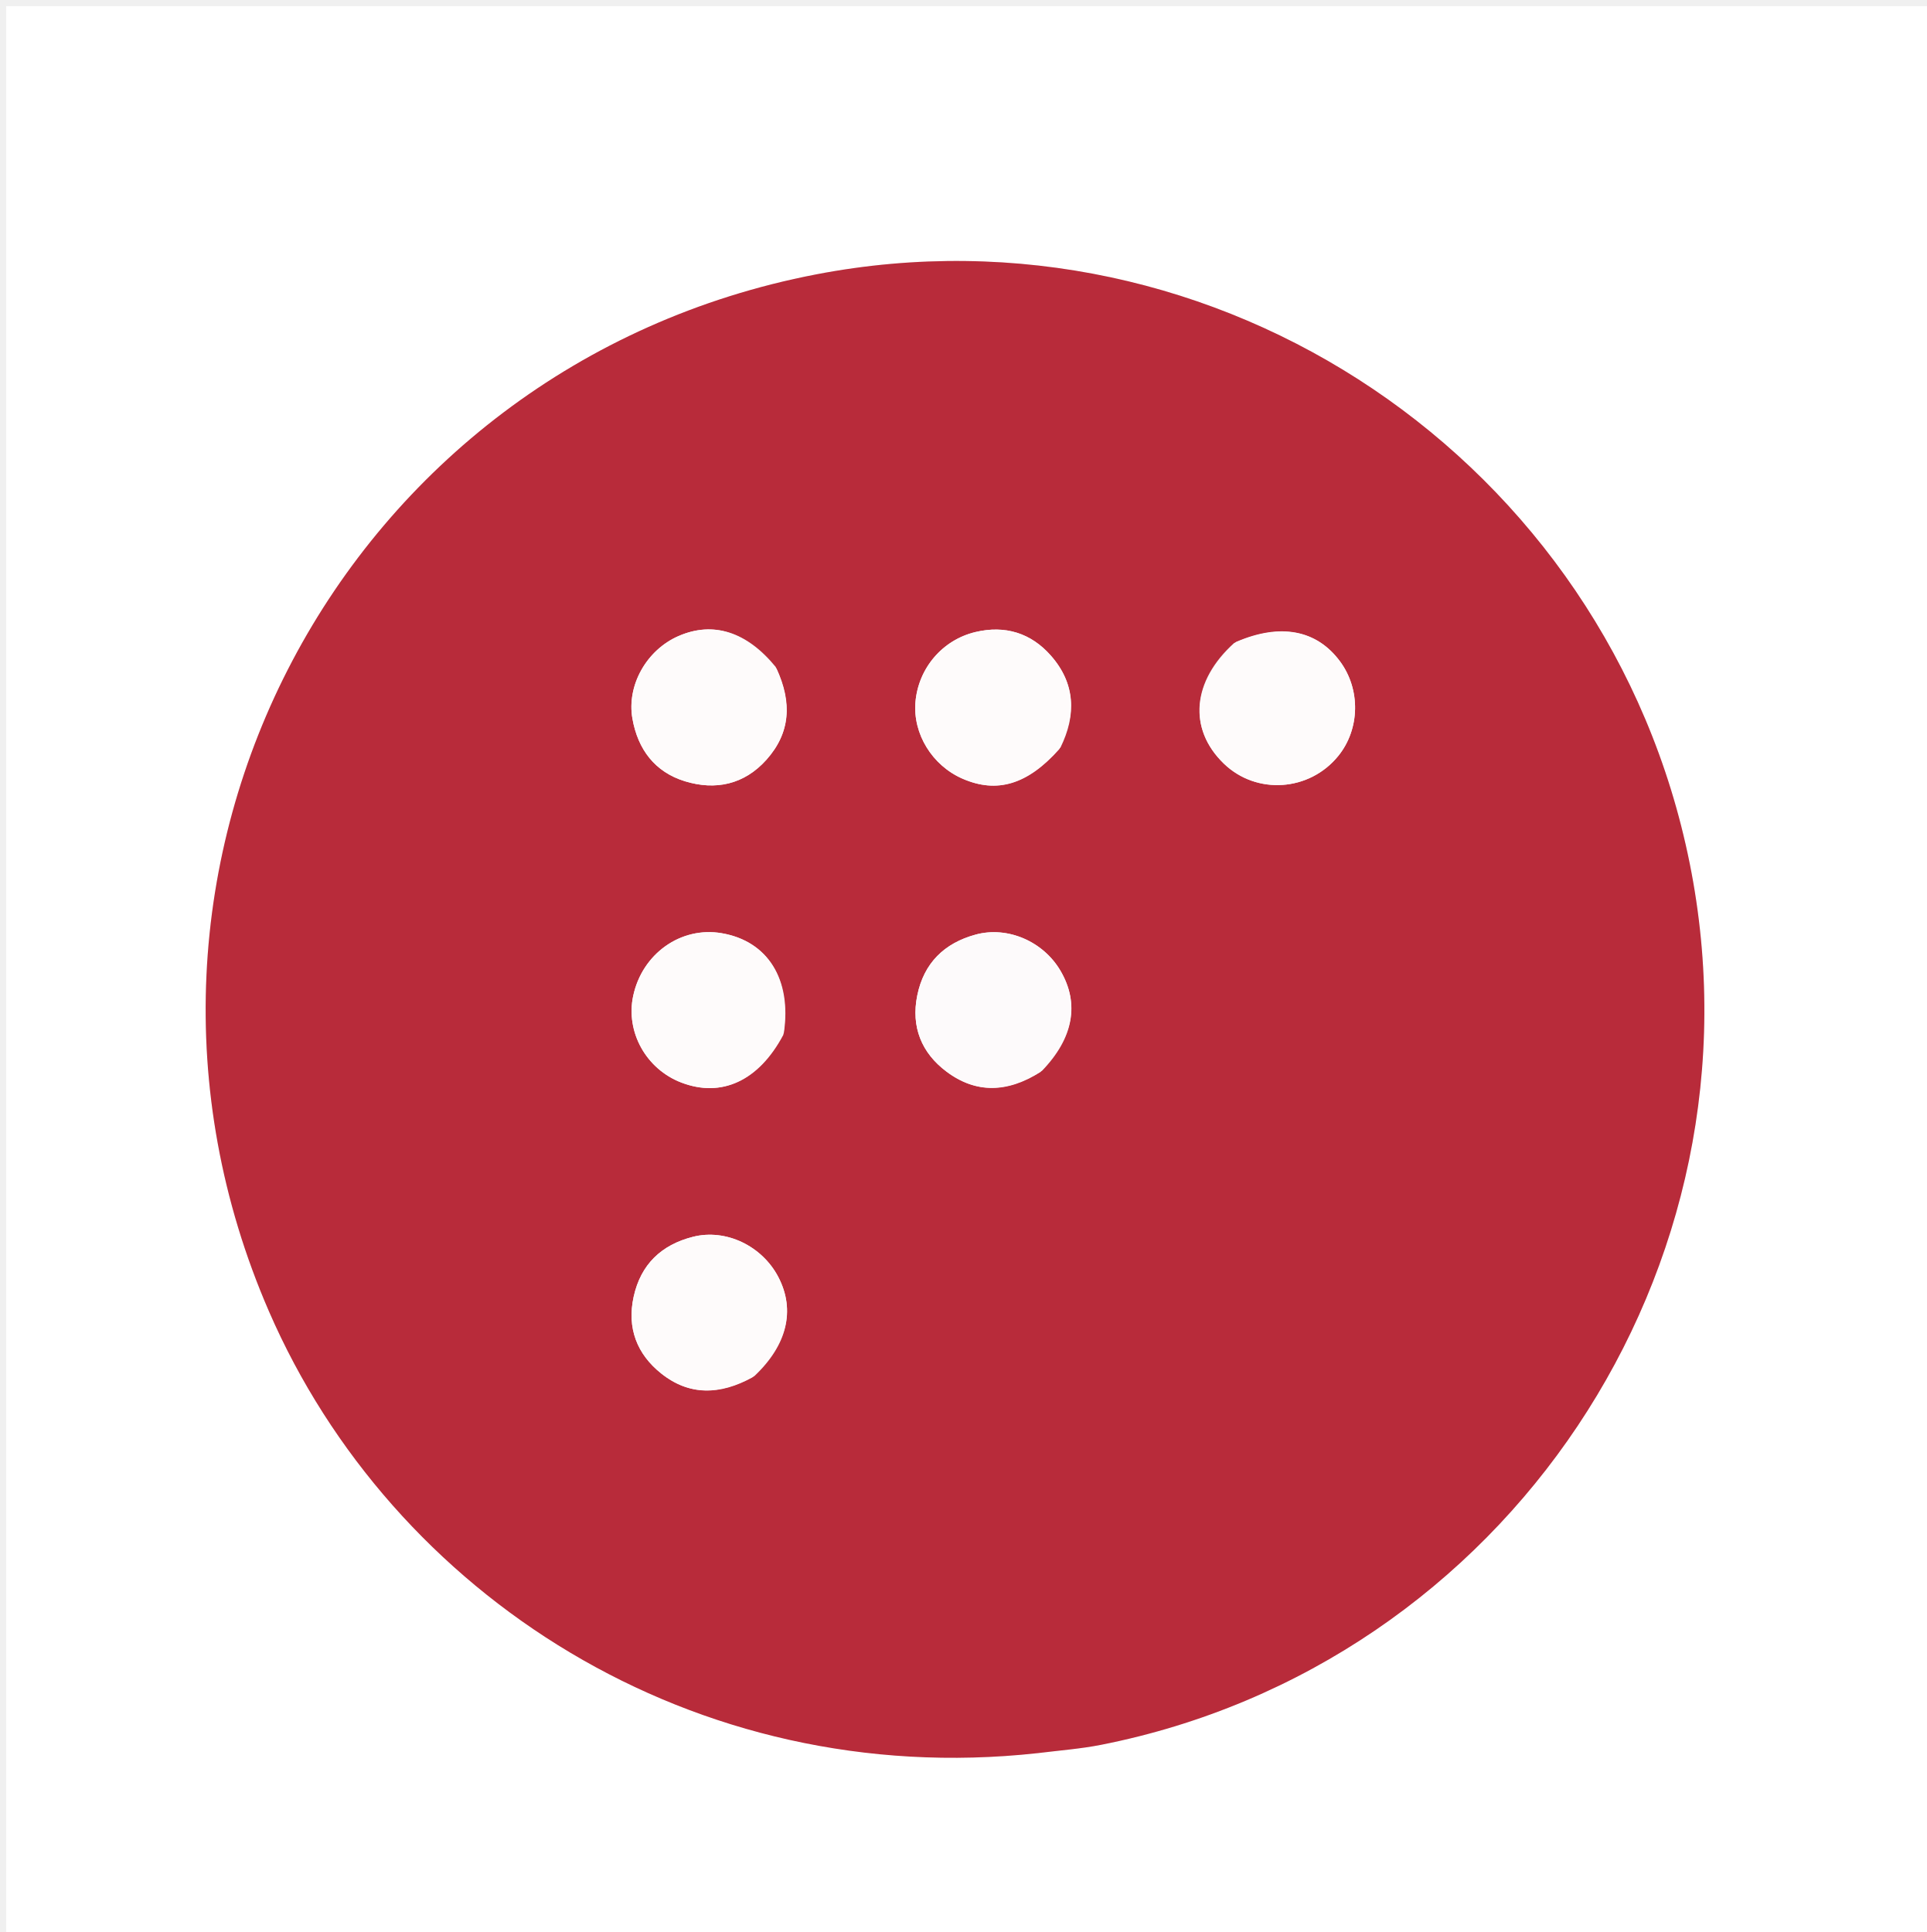
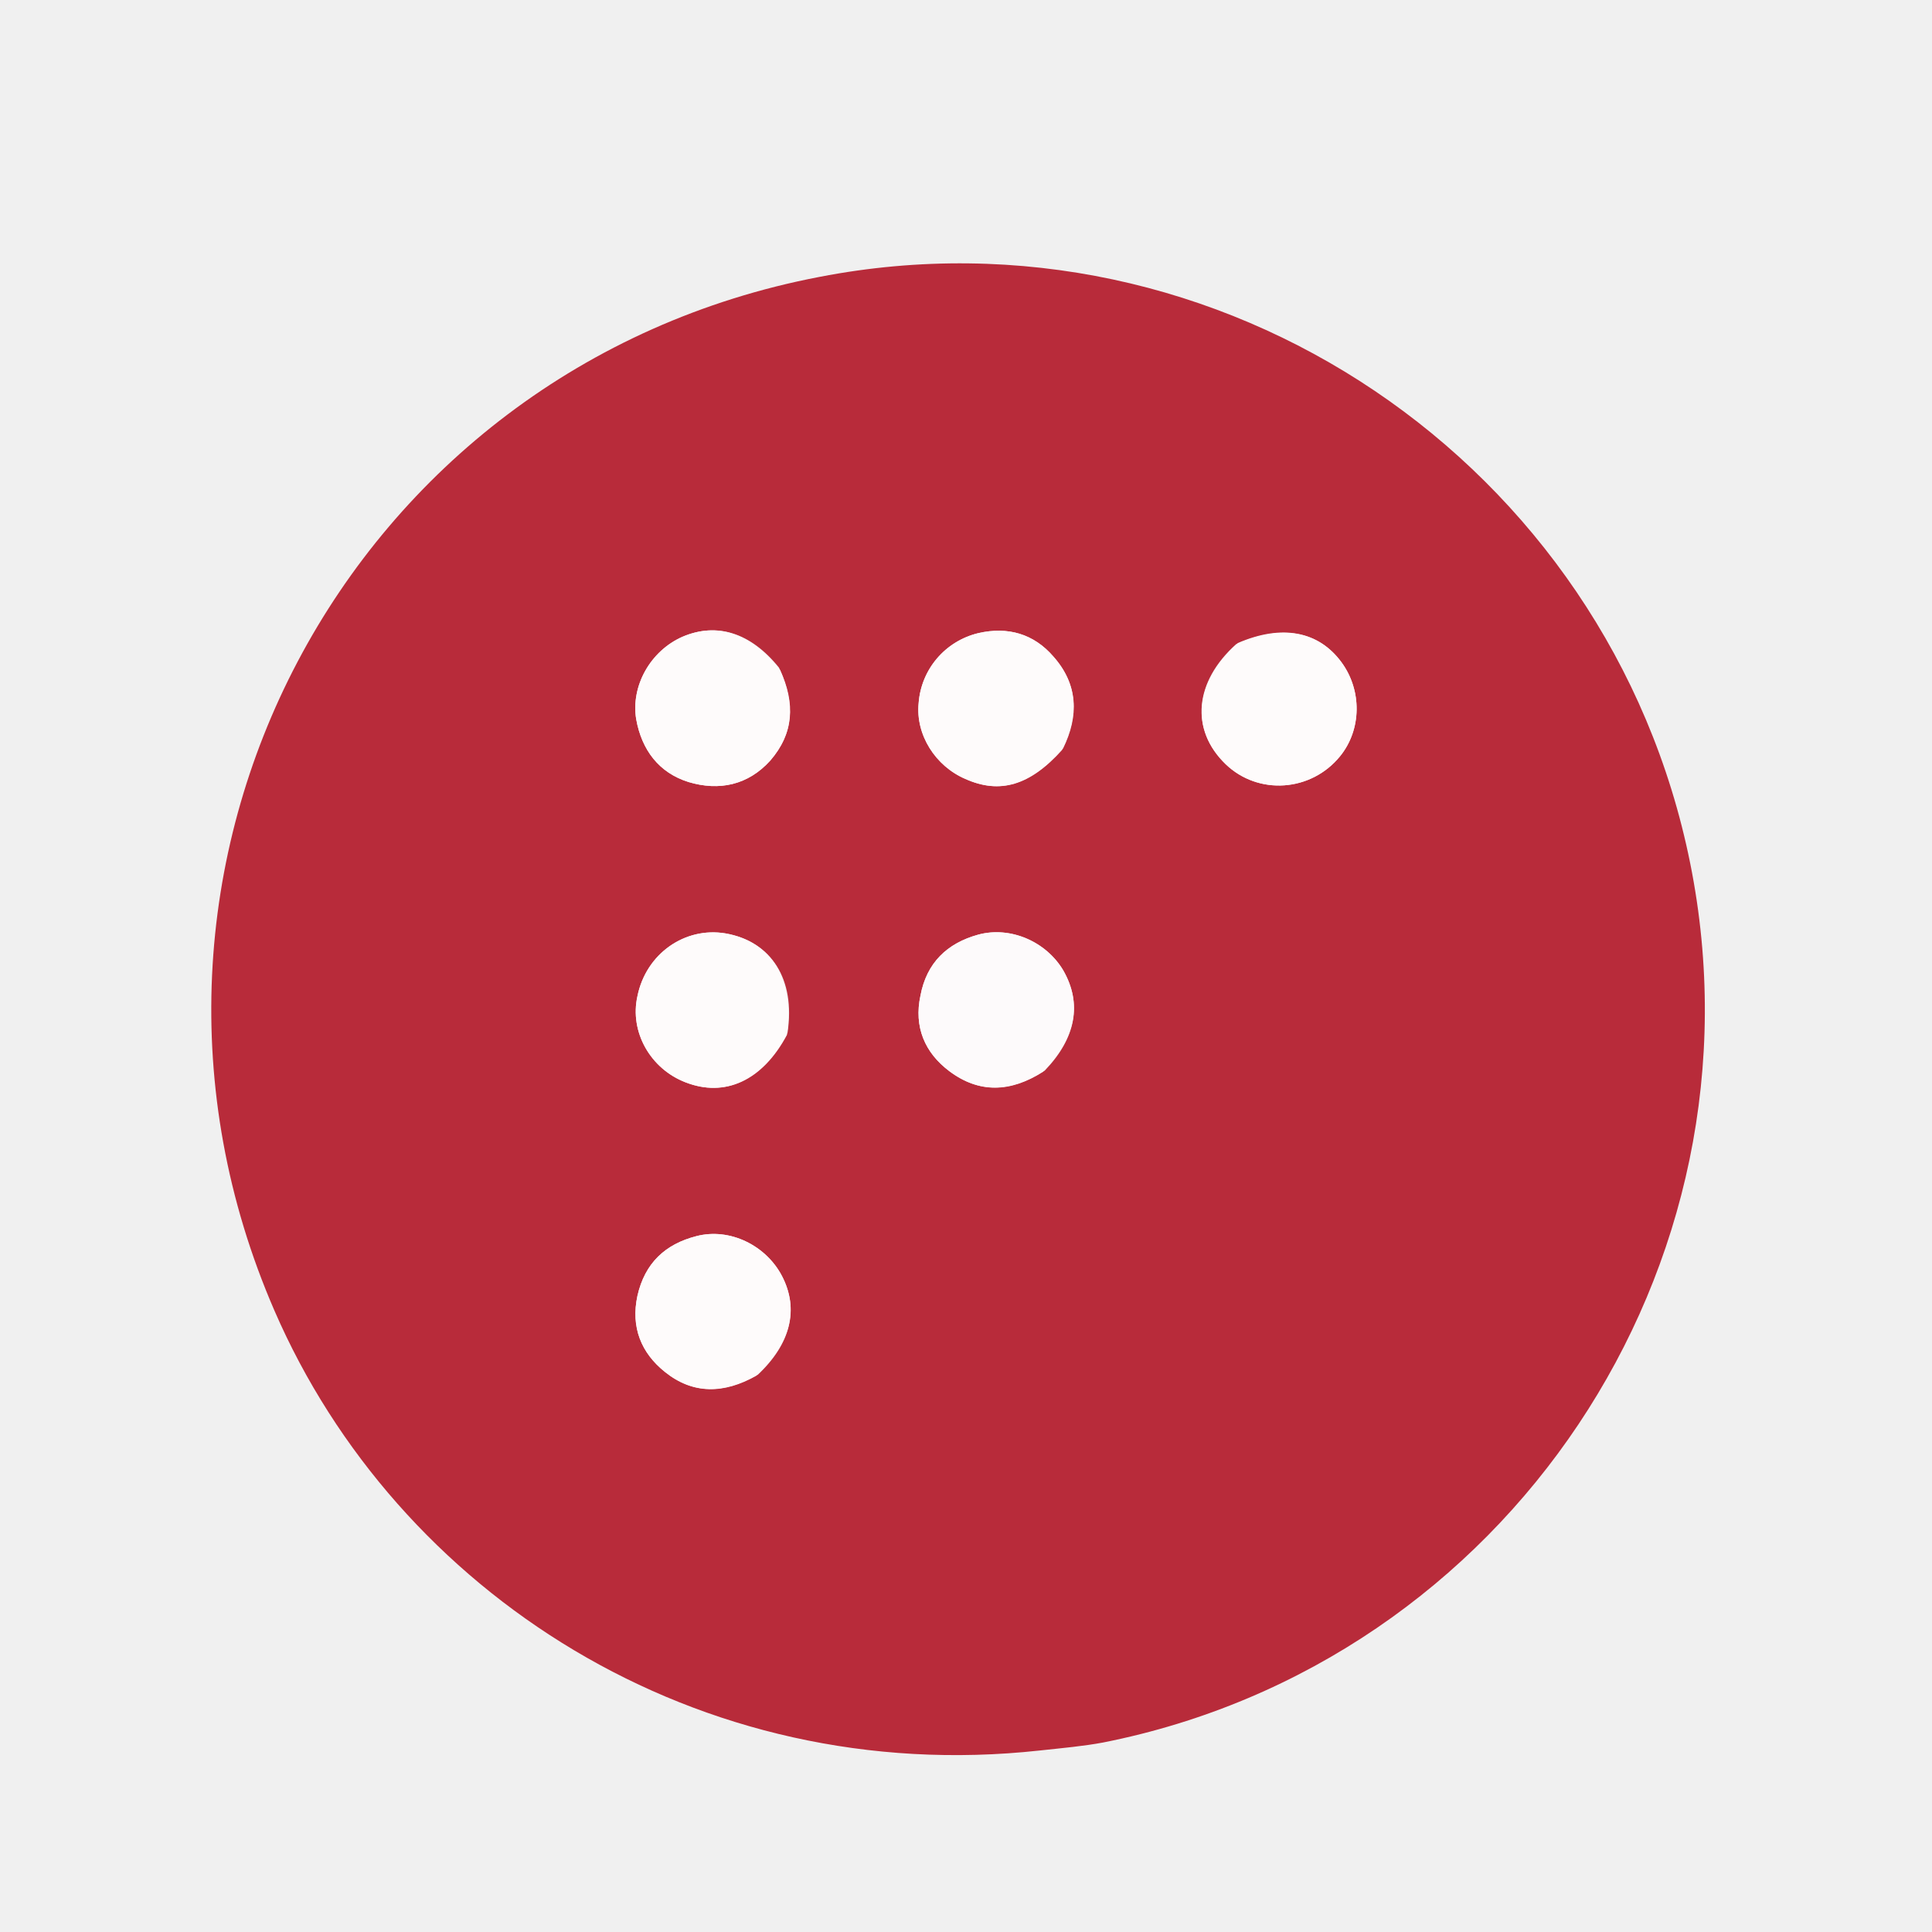
- <svg xmlns="http://www.w3.org/2000/svg" version="1.1" id="Layer_1" x="0px" y="0px" width="100%" viewBox="0 0 312 313" enable-background="new 0 0 312 313" xml:space="preserve">
-   <path fill="#FFFFFF" opacity="1" stroke="none" d=" M206,314   C137.333,314 69.167,314 1,314   C1,209.667 1,105.333 1,1   C105,1 209,1 313,1   C313,105.333 313,209.666 313,314   C277.5,314 242,314 206,314  M168.436,284.005   C171.735,283.572 175.071,283.322 178.328,282.679   C243.934,269.735 286.873,205.388 273.683,139.847   C260.566,74.672 197.188,31.945 132.187,44.453   C55.314,59.246 12.372,140.629 43.565,212.453   C63.511,258.38 112.304,290.119 168.436,284.005  z" />
-   <path fill="#B82B3A" opacity="1" stroke="none" d=" M167.982,284.033   C112.304,290.119 63.511,258.38 43.565,212.453   C12.372,140.629 55.314,59.246 132.187,44.453   C197.188,31.945 260.566,74.672 273.683,139.847   C286.873,205.388 243.934,269.735 178.328,282.679   C175.071,283.322 171.735,283.572 167.982,284.033  M168.801,173.455   C173.88,168.192 174.901,162.583 171.752,157.24   C168.969,152.518 163.221,150.002 158.029,151.411   C152.945,152.791 149.631,156.032 148.568,161.287   C147.542,166.364 149.264,170.583 153.305,173.61   C158.081,177.187 163.168,177.078 168.801,173.455  M171.787,121.076   C174.374,115.793 174.184,110.73 170.216,106.217   C166.984,102.54 162.788,101.259 158.006,102.393   C152.615,103.67 148.735,108.294 148.278,113.761   C147.85,118.893 150.99,124.007 155.883,126.145   C161.474,128.588 166.437,127.154 171.787,121.076  M126.972,167.299   C128.25,158.662 124.375,152.469 116.891,151.186   C110.279,150.054 104.007,154.507 102.554,161.368   C101.32,167.196 104.66,173.2 110.351,175.382   C116.848,177.873 122.888,175.171 126.972,167.299  M125.634,108.034   C120.975,102.331 115.528,100.601 109.913,103.04   C104.726,105.293 101.489,111.037 102.433,116.413   C103.313,121.422 106.088,125.083 110.943,126.572   C115.902,128.093 120.557,127.105 124.151,123.075   C128.012,118.745 128.349,113.872 125.634,108.034  M199.888,104.179   C193.07,110.325 192.408,118.074 198.22,123.702   C203.504,128.819 212.111,128.236 216.786,122.443   C220.291,118.101 220.399,111.671 217.042,107.142   C213.276,102.063 207.435,100.879 199.888,104.179  M122.207,222.923   C127.497,217.939 128.866,212.276 126.08,206.909   C123.459,201.862 117.603,199.016 112.238,200.374   C107.139,201.665 103.786,204.831 102.633,210.089   C101.522,215.16 103.172,219.384 107.096,222.514   C111.602,226.107 116.564,226.079 122.207,222.923  z" />
-   <path fill="#FDFAFB" opacity="1" stroke="none" d=" M168.503,173.689   C163.168,177.078 158.081,177.187 153.305,173.61   C149.264,170.583 147.542,166.364 148.568,161.287   C149.631,156.032 152.945,152.791 158.029,151.411   C163.221,150.002 168.969,152.518 171.752,157.24   C174.901,162.583 173.88,168.192 168.503,173.689  z" />
-   <path fill="#FEFBFB" opacity="1" stroke="none" d=" M171.564,121.376   C166.437,127.154 161.474,128.588 155.883,126.145   C150.99,124.007 147.85,118.893 148.278,113.761   C148.735,108.294 152.615,103.67 158.006,102.393   C162.788,101.259 166.984,102.54 170.216,106.217   C174.184,110.73 174.374,115.793 171.564,121.376  z" />
-   <path fill="#FEFBFB" opacity="1" stroke="none" d=" M126.874,167.666   C122.888,175.171 116.848,177.873 110.351,175.382   C104.66,173.2 101.32,167.196 102.554,161.368   C104.007,154.507 110.279,150.054 116.891,151.186   C124.375,152.469 128.25,158.662 126.874,167.666  z" />
-   <path fill="#FEFBFB" opacity="1" stroke="none" d=" M125.806,108.369   C128.349,113.872 128.012,118.745 124.151,123.075   C120.557,127.105 115.902,128.093 110.943,126.572   C106.088,125.083 103.313,121.422 102.433,116.413   C101.489,111.037 104.726,105.293 109.913,103.04   C115.528,100.601 120.975,102.331 125.806,108.369  z" />
-   <path fill="#FEFBFB" opacity="1" stroke="none" d=" M200.222,103.991   C207.435,100.879 213.276,102.063 217.042,107.142   C220.399,111.671 220.291,118.101 216.786,122.443   C212.111,128.236 203.504,128.819 198.22,123.702   C192.408,118.074 193.07,110.325 200.222,103.991  z" />
-   <path fill="#FEFBFB" opacity="1" stroke="none" d=" M121.883,223.136   C116.564,226.079 111.602,226.107 107.096,222.514   C103.172,219.384 101.522,215.16 102.633,210.089   C103.786,204.831 107.139,201.665 112.238,200.374   C117.603,199.016 123.459,201.862 126.08,206.909   C128.866,212.276 127.497,217.939 121.883,223.136  z" />
+ <svg xmlns="http://www.w3.org/2000/svg" version="1.2" viewBox="0 0 314 313" width="150" height="150">
+   <style>
+ 		.s0 { fill: #b82b3a } 
+ 		.s1 { fill: #fdfafb } 
+ 		.s2 { fill: #fefbfb } 
+ 	</style>
+   <path id="Layer" fill-rule="evenodd" class="s0" d="m169 284c-55.7 6.1-104.5-25.6-124.4-71.5-31.2-71.9 11.7-153.3 88.6-168 65-12.6 128.4 30.2 141.5 95.3 13.2 65.6-29.8 129.9-95.4 142.9-3.2 0.6-6.6 0.9-10.3 1.3zm0.8-110.5c5.1-5.3 6.1-10.9 3-16.3-2.8-4.7-8.6-7.2-13.8-5.8-5.1 1.4-8.4 4.6-9.4 9.9-1.1 5.1 0.7 9.3 4.7 12.3 4.8 3.6 9.9 3.5 15.5-0.1zm3-52.4c2.6-5.3 2.4-10.4-1.6-14.9-3.2-3.7-7.4-4.9-12.2-3.8-5.4 1.3-9.3 5.9-9.7 11.4-0.5 5.1 2.7 10.2 7.6 12.3 5.6 2.5 10.5 1.1 15.9-5zm-44.8 46.2c1.3-8.6-2.6-14.8-10.1-16.1-6.6-1.1-12.9 3.3-14.3 10.2-1.3 5.8 2.1 11.8 7.8 14 6.4 2.5 12.5-0.2 16.6-8.1zm-1.4-59.3c-4.6-5.7-10.1-7.4-15.7-5-5.2 2.3-8.4 8-7.5 13.4 0.9 5 3.7 8.7 8.5 10.2 5 1.5 9.7 0.5 13.3-3.5 3.8-4.4 4.1-9.2 1.4-15.1zm74.3-3.8c-6.8 6.1-7.5 13.9-1.7 19.5 5.3 5.1 13.9 4.5 18.6-1.3 3.5-4.3 3.6-10.7 0.2-15.3-3.7-5-9.6-6.2-17.1-2.9zm-77.7 118.7c5.3-5 6.7-10.6 3.9-16-2.6-5-8.5-7.9-13.9-6.5-5.1 1.3-8.4 4.4-9.6 9.7-1.1 5.1 0.6 9.3 4.5 12.4 4.5 3.6 9.5 3.6 15.1 0.4z" />
+   <path id="Layer" class="s1" d="m169.5 173.7c-5.3 3.4-10.4 3.5-15.2-0.1-4-3-5.8-7.2-4.7-12.3 1-5.3 4.3-8.5 9.4-9.9 5.2-1.4 11 1.1 13.8 5.8 3.1 5.4 2.1 11-3.3 16.5z" />
+   <path id="Layer" class="s2" d="m172.6 121.4c-5.2 5.8-10.1 7.2-15.7 4.7-4.9-2.1-8.1-7.2-7.6-12.3 0.4-5.5 4.3-10.1 9.7-11.4 4.8-1.1 9 0.1 12.2 3.8 4 4.5 4.2 9.6 1.4 15.2z" />
+   <path id="Layer" class="s2" d="m127.9 167.7c-4 7.5-10.1 10.2-16.5 7.7-5.7-2.2-9.1-8.2-7.8-14 1.4-6.9 7.7-11.3 14.3-10.2 7.5 1.3 11.3 7.5 10 16.5z" />
+   <path id="Layer" class="s2" d="m126.8 108.4c2.5 5.5 2.2 10.3-1.6 14.7-3.6 4-8.3 5-13.3 3.5-4.8-1.5-7.6-5.2-8.5-10.2-0.9-5.4 2.3-11.1 7.5-13.4 5.6-2.4 11.1-0.7 15.9 5.4z" />
+   <path id="Layer" class="s2" d="m201.2 104c7.2-3.1 13.1-1.9 16.8 3.1 3.4 4.6 3.3 11-0.2 15.3-4.7 5.8-13.3 6.4-18.6 1.3-5.8-5.6-5.1-13.4 2-19.7z" />
+   <path id="Layer" class="s2" d="m122.9 223.1c-5.3 3-10.3 3-14.8-0.6-3.9-3.1-5.6-7.3-4.5-12.4 1.2-5.3 4.5-8.4 9.6-9.7 5.4-1.4 11.3 1.5 13.9 6.5 2.8 5.4 1.4 11-4.2 16.2z" />
</svg>
